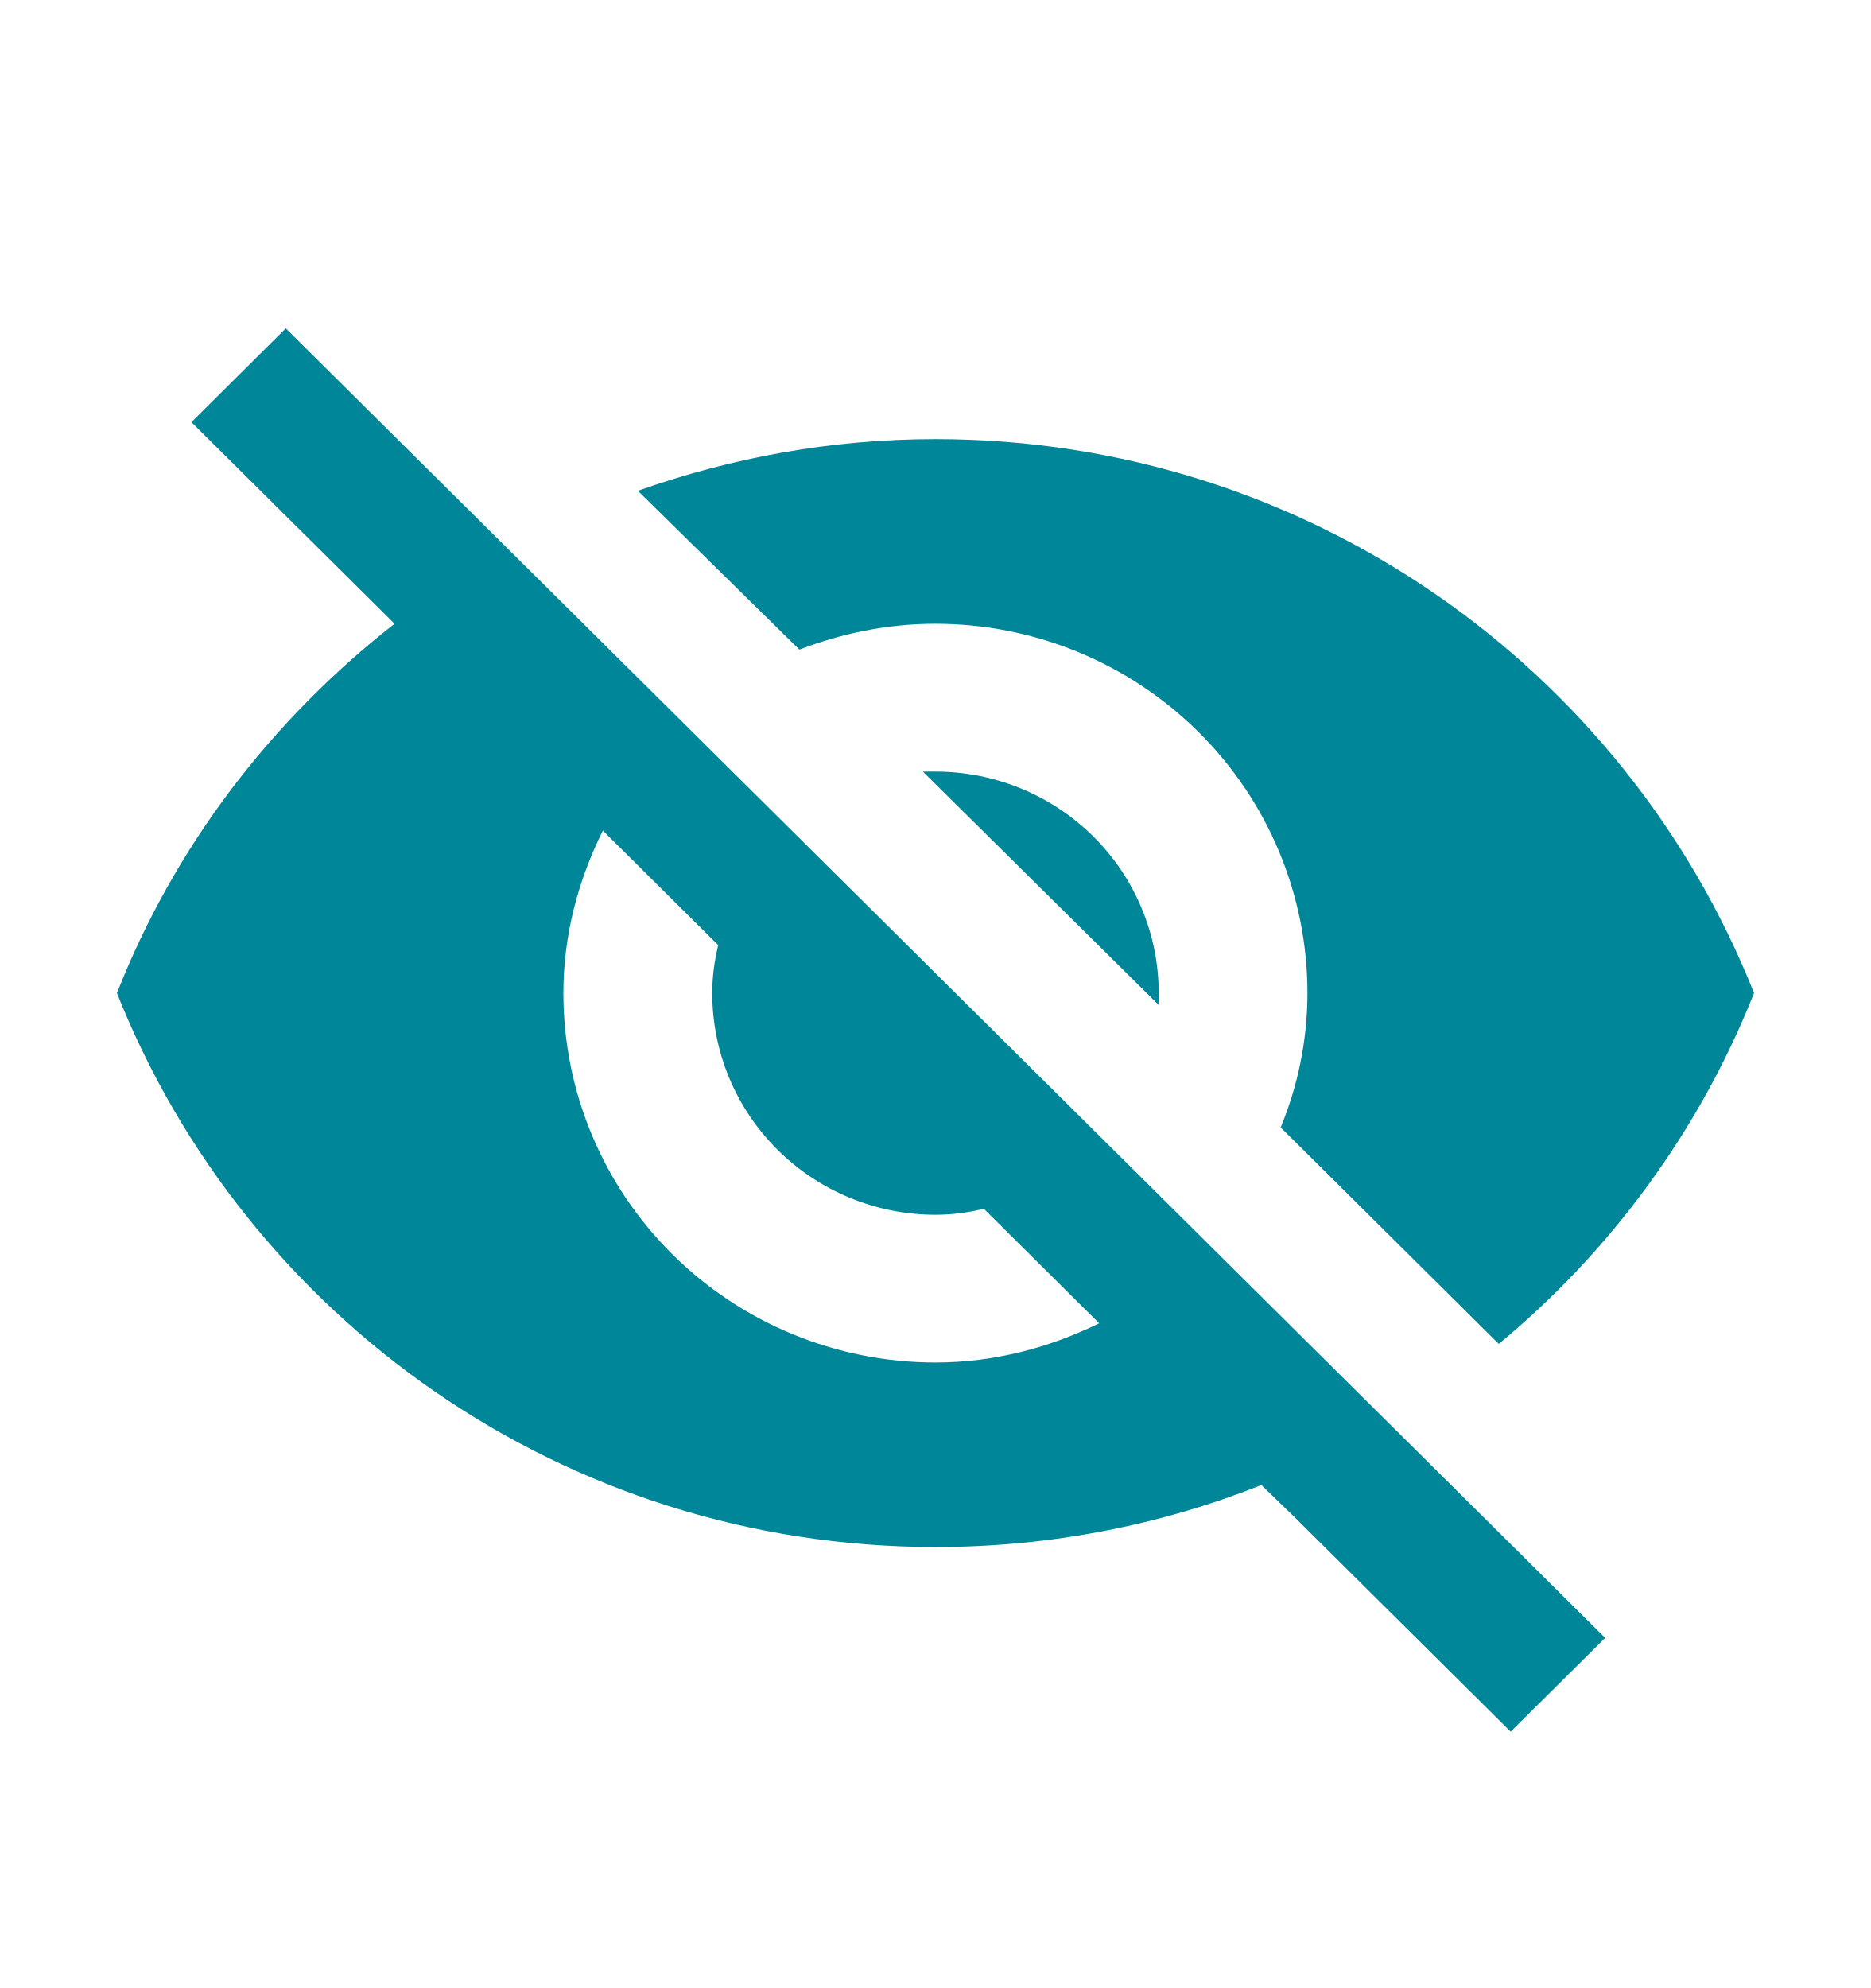
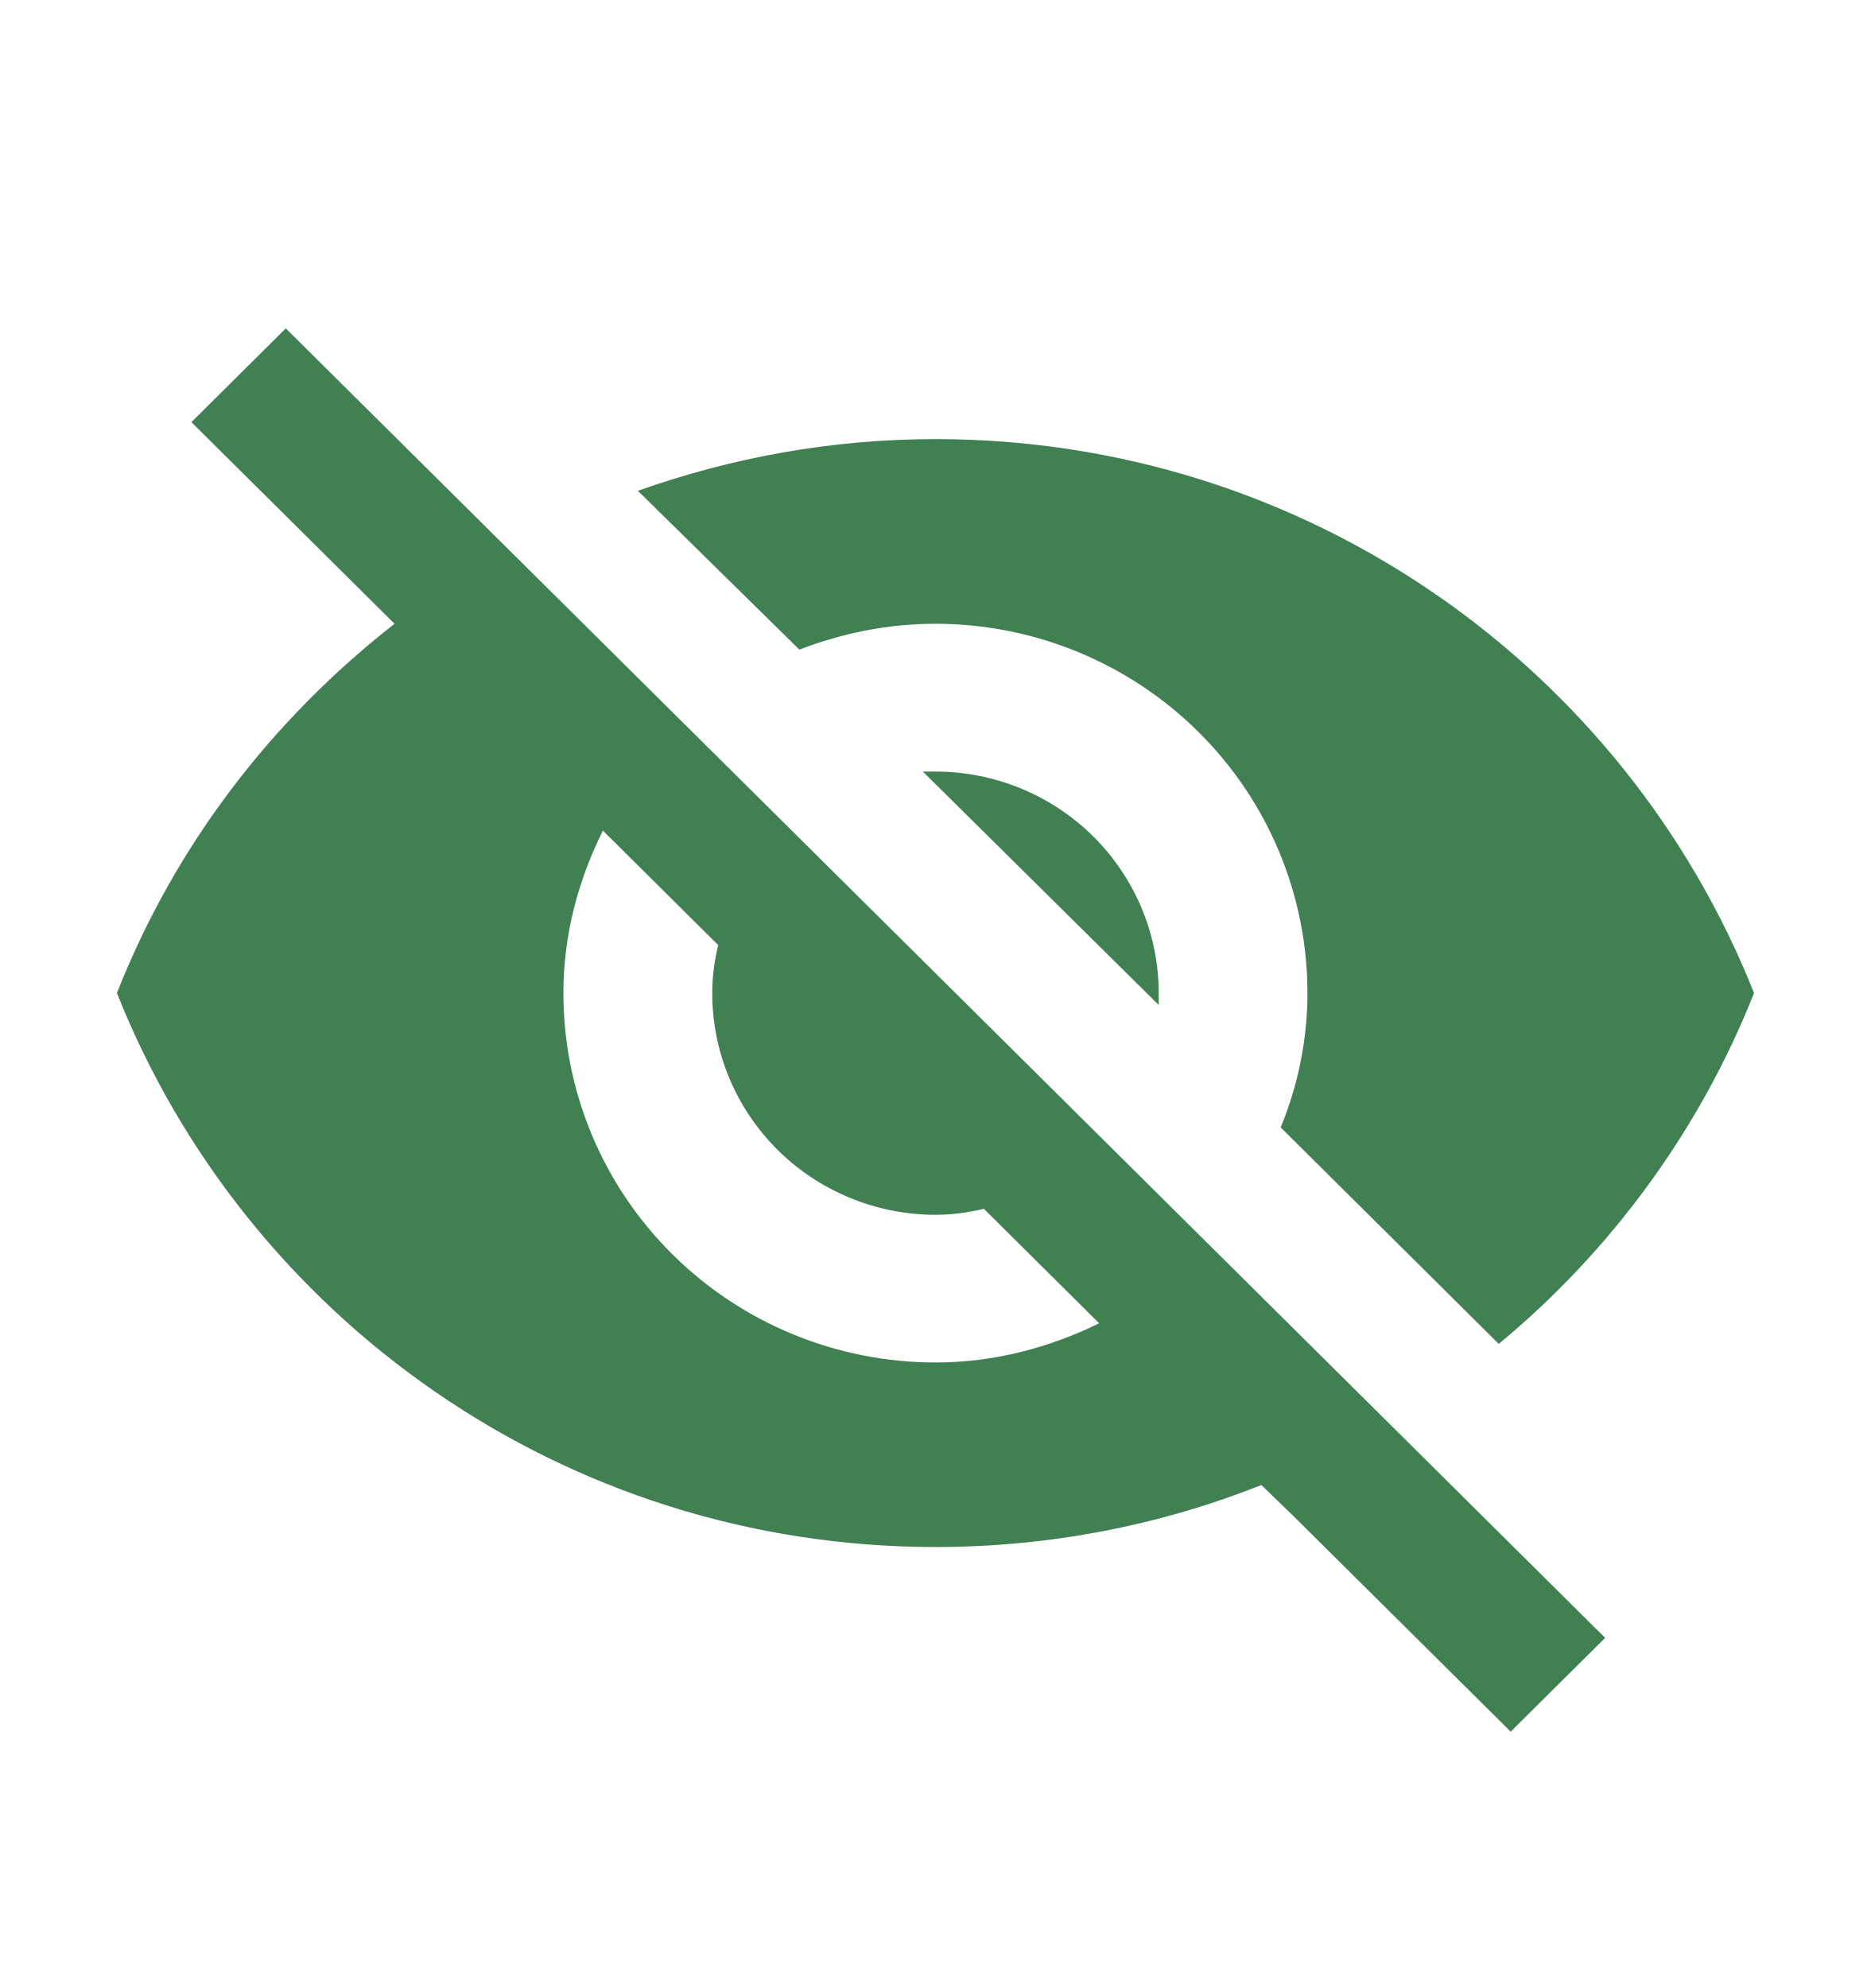
<svg xmlns="http://www.w3.org/2000/svg" fill="none" height="17" viewBox="0 0 16 17" width="16">
-   <path d="m7.892 6.598 2.017 1.996v-.101c0-.503-.201-.984-.559-1.34-.358-.355-.844-.555-1.35-.555zm-2.736.505.986.979c-.032.133-.051.265-.051.411 0 .503.201.984.559 1.34.358.355.844.555 1.35.555.14 0 .28-.019.414-.051l.986.979c-.426.208-.897.335-1.4.335-.844 0-1.653-.333-2.25-.925-.597-.592-.932-1.395-.932-2.233 0-.499.127-.966.337-1.389zm-3.519-3.493 1.451 1.44.286.284c-1.05.821-1.877 1.895-2.374 3.158 1.101 2.773 3.818 4.737 7 4.737.986 0 1.928-.189 2.787-.53l.274.265 1.858 1.844.808-.802-11.283-11.198m5.555 2.526c.844 0 1.653.333 2.25.925.597.592.932 1.395.932 2.233 0 .404-.083.796-.229 1.149l1.865 1.851c.955-.789 1.718-1.825 2.183-3-1.101-2.773-3.818-4.737-7-4.737-.891 0-1.744.158-2.545.442l1.381 1.358c.363-.139.751-.221 1.165-.221z" fill="#008699" />
+   <path d="m7.892 6.598 2.017 1.996v-.101c0-.503-.201-.984-.559-1.34-.358-.355-.844-.555-1.35-.555zm-2.736.505.986.979c-.032.133-.051.265-.051.411 0 .503.201.984.559 1.34.358.355.844.555 1.35.555.14 0 .28-.019.414-.051l.986.979c-.426.208-.897.335-1.4.335-.844 0-1.653-.333-2.25-.925-.597-.592-.932-1.395-.932-2.233 0-.499.127-.966.337-1.389zm-3.519-3.493 1.451 1.44.286.284c-1.05.821-1.877 1.895-2.374 3.158 1.101 2.773 3.818 4.737 7 4.737.986 0 1.928-.189 2.787-.53l.274.265 1.858 1.844.808-.802-11.283-11.198m5.555 2.526c.844 0 1.653.333 2.25.925.597.592.932 1.395.932 2.233 0 .404-.083.796-.229 1.149l1.865 1.851c.955-.789 1.718-1.825 2.183-3-1.101-2.773-3.818-4.737-7-4.737-.891 0-1.744.158-2.545.442l1.381 1.358c.363-.139.751-.221 1.165-.221z" fill="#408053" />
</svg>
